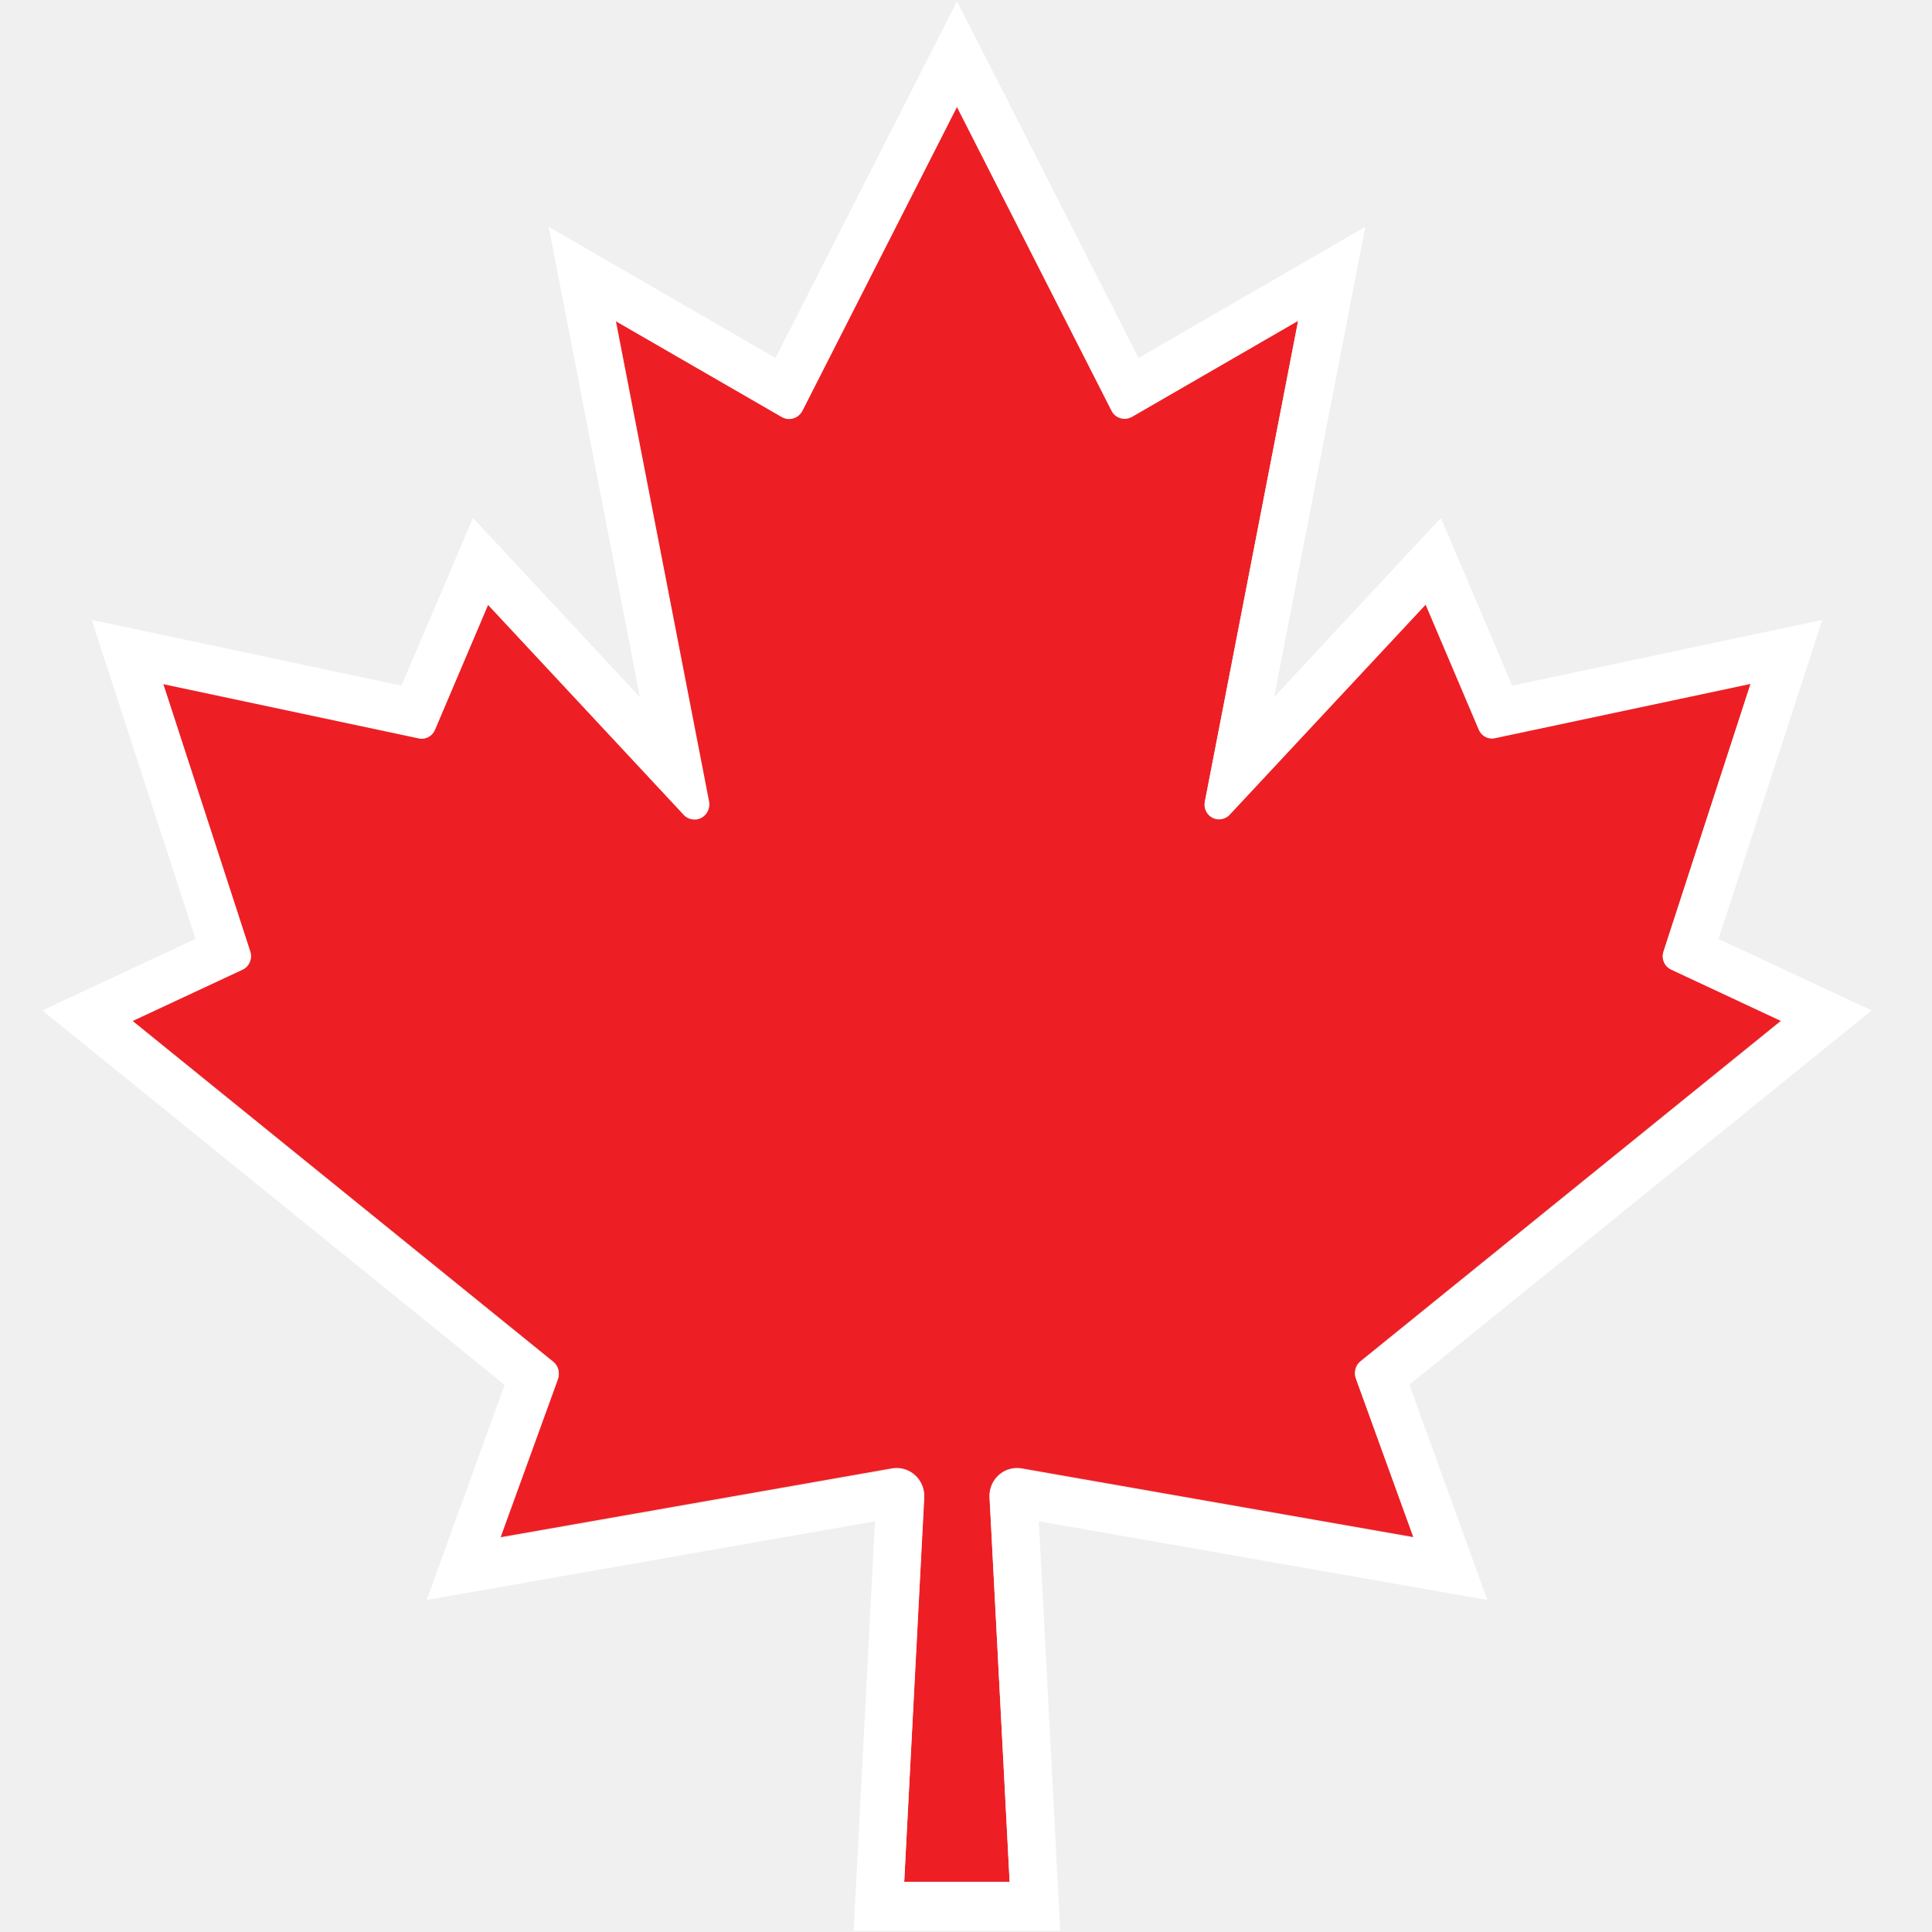
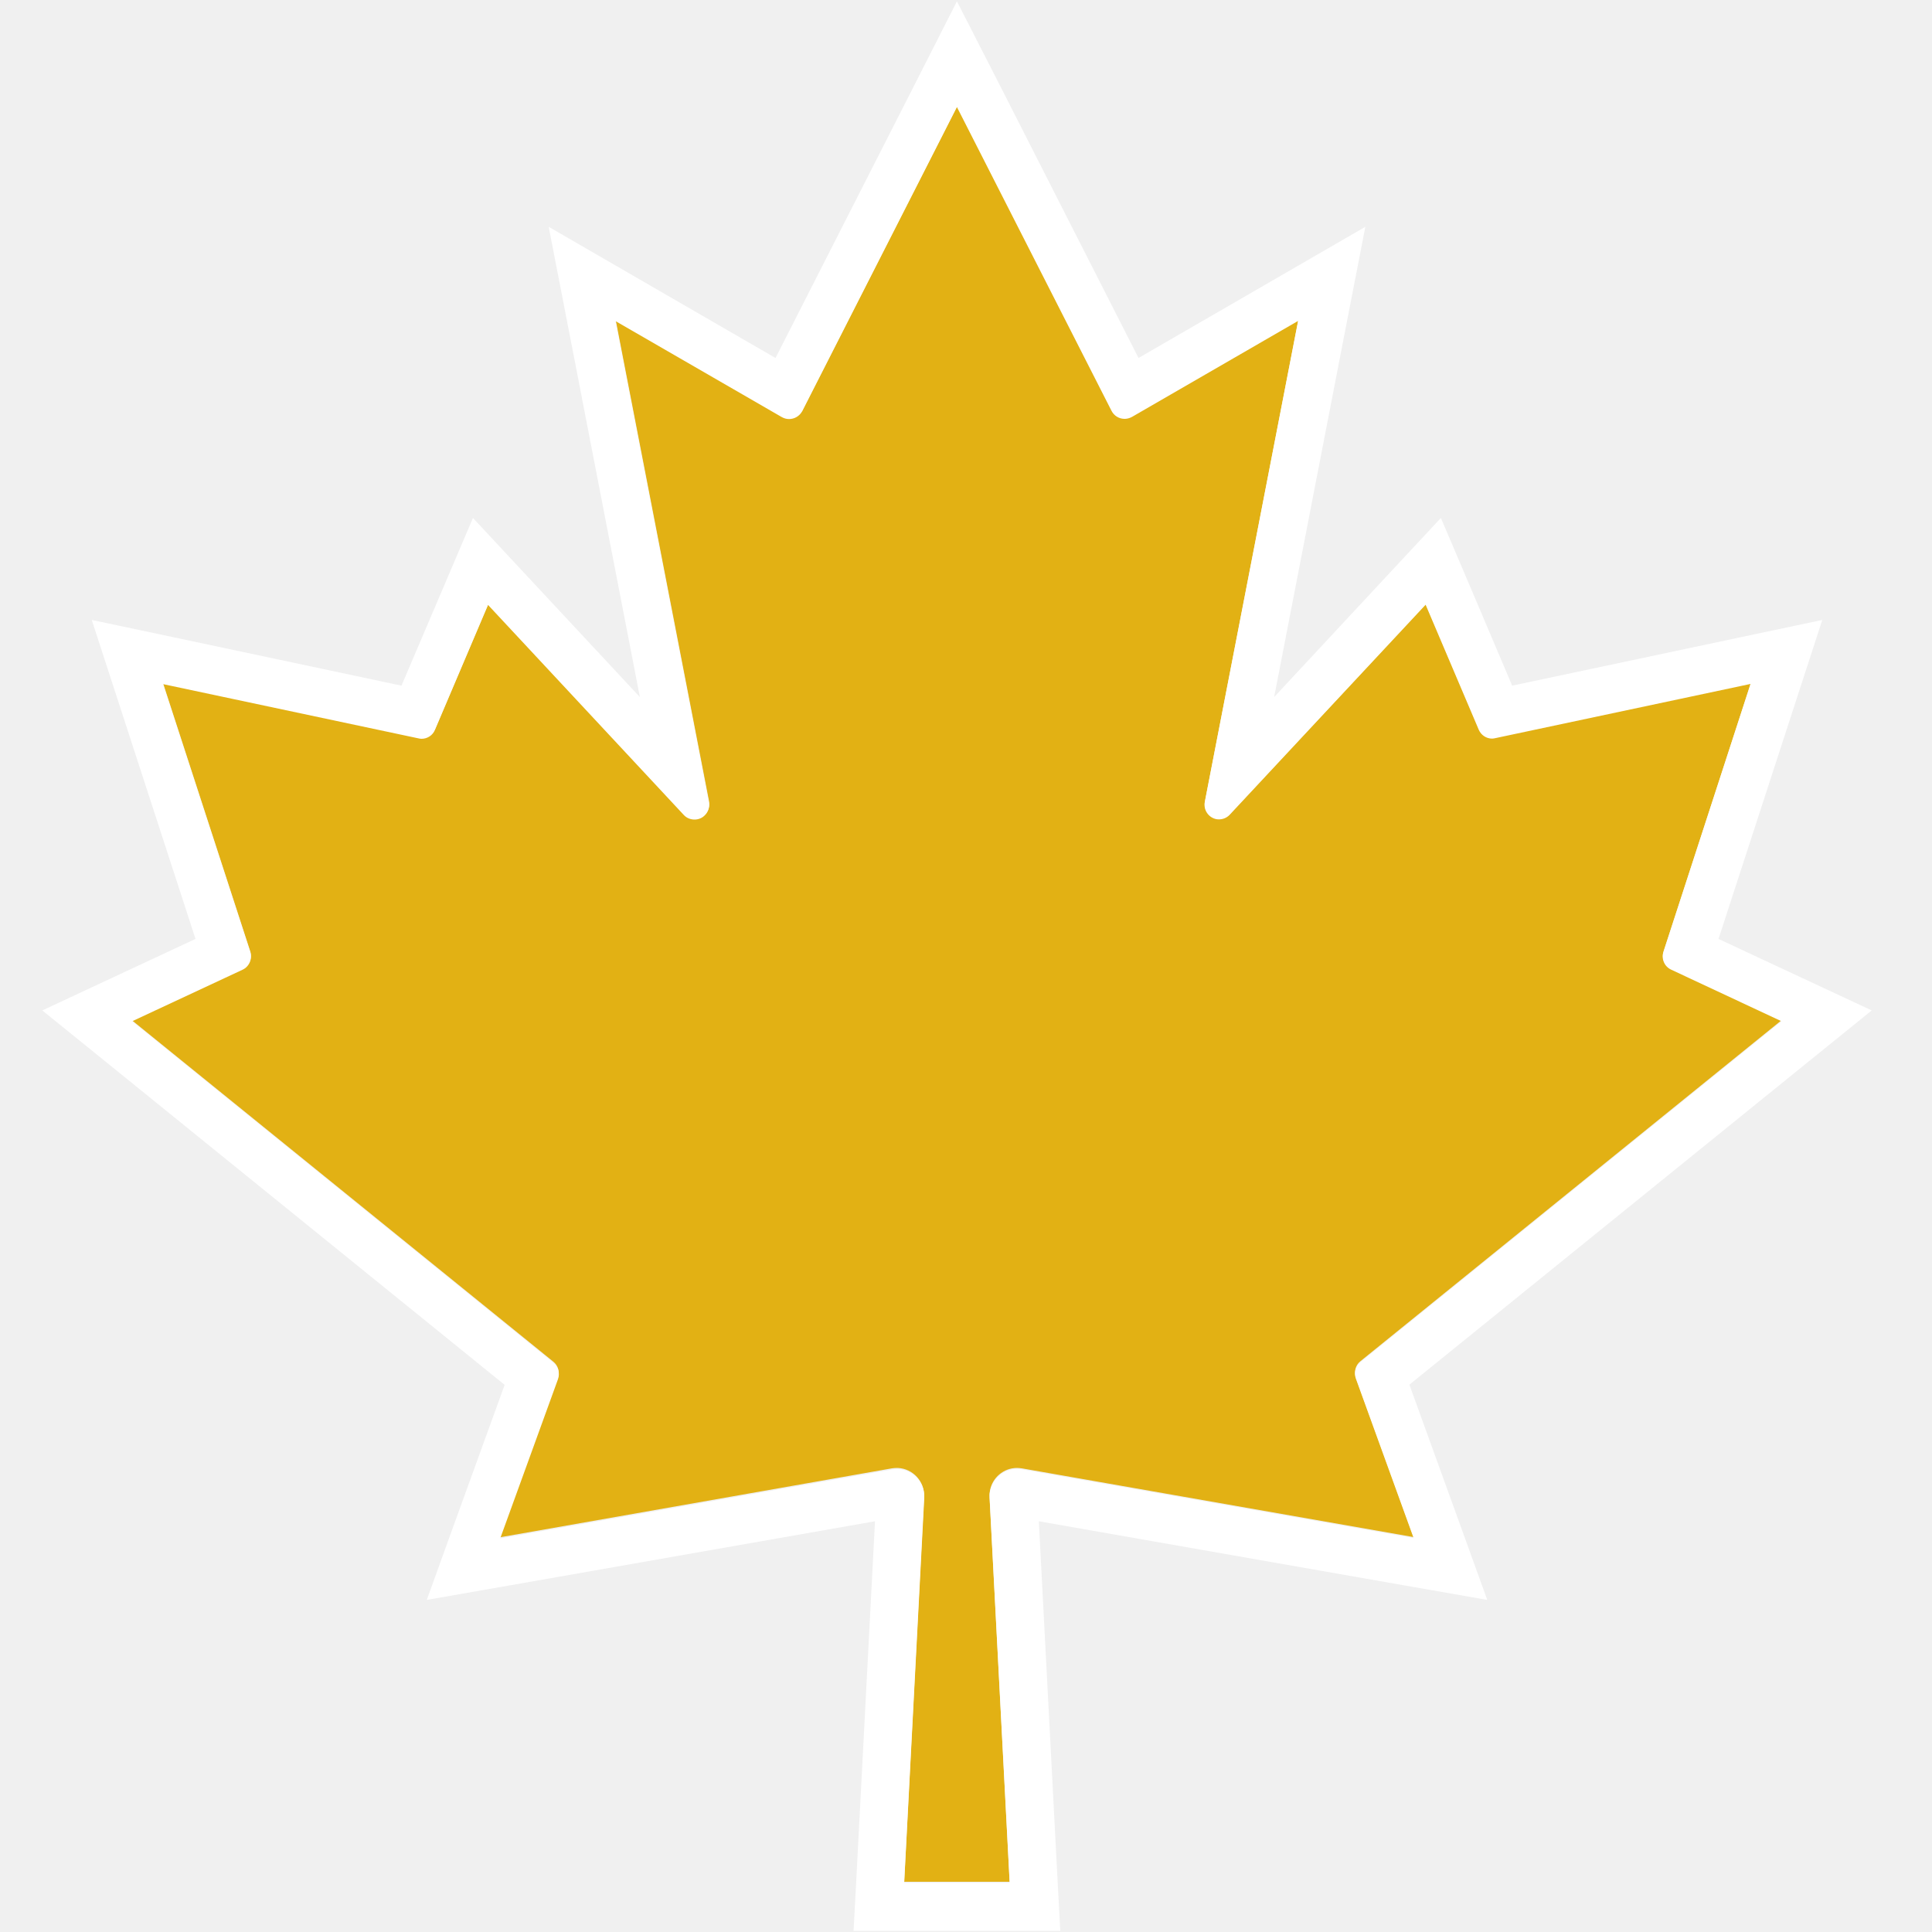
<svg xmlns="http://www.w3.org/2000/svg" version="1.1" id="Layer_1" x="0px" y="0px" viewBox="0 0 100 100" style="enable-background:new 0 0 100 100;" xml:space="preserve">
  <g>
-     <path style="fill:#ED1F24;" d="M86.11,49.23l4.51-13.87l-13.23,2.81c-0.05,0.01-0.1,0.02-0.15,0.02c-0.3,0-0.58-0.18-0.69-0.46   l-2.75-6.47L63.66,42.13c-0.14,0.15-0.34,0.24-0.55,0.24c-0.05,0-0.1,0-0.14-0.01c-0.41-0.08-0.68-0.48-0.6-0.89l4.83-24.9   l-8.6,4.97c-0.01,0-0.02,0.01-0.04,0.02c-0.11,0.05-0.22,0.08-0.34,0.08c-0.29,0-0.55-0.16-0.68-0.42l-8-15.72l-8.01,15.74   c0,0.01-0.01,0.02-0.02,0.03c-0.14,0.23-0.39,0.37-0.66,0.37c-0.13,0-0.26-0.04-0.39-0.11l-8.59-4.96l4.83,24.9   c0.05,0.25-0.03,0.51-0.22,0.69c-0.14,0.13-0.33,0.21-0.52,0.21c-0.21,0-0.4-0.08-0.55-0.23L25.28,31.25l-2.75,6.47   c-0.12,0.28-0.39,0.46-0.69,0.46c-0.05,0-0.1-0.01-0.15-0.02l-13.25-2.8l4.51,13.87c0.12,0.36-0.05,0.76-0.39,0.92l-5.72,2.67   l21.8,17.66c0.25,0.2,0.35,0.55,0.23,0.85l-2.99,8.24L46.17,76c0.08-0.01,0.16-0.02,0.24-0.02c0.02,0,0.04,0,0.06,0   c0.79,0.04,1.39,0.7,1.36,1.48L46.8,97.4h5.46l-1.04-19.93c-0.01-0.1,0-0.2,0.02-0.31c0.12-0.68,0.71-1.18,1.4-1.18   c0.08,0,0.16,0.01,0.24,0.02l20.29,3.56l-2.99-8.25c-0.11-0.3-0.02-0.65,0.23-0.85l21.8-17.65l-5.71-2.67   C86.16,49.99,85.99,49.6,86.11,49.23z" />
+     <path style="fill:#E2B114;" d="M86.11,49.23l4.51-13.87l-13.23,2.81c-0.05,0.01-0.1,0.02-0.15,0.02c-0.3,0-0.58-0.18-0.69-0.46   l-2.75-6.47L63.66,42.13c-0.14,0.15-0.34,0.24-0.55,0.24c-0.05,0-0.1,0-0.14-0.01c-0.41-0.08-0.68-0.48-0.6-0.89l4.83-24.9   l-8.6,4.97c-0.01,0-0.02,0.01-0.04,0.02c-0.11,0.05-0.22,0.08-0.34,0.08c-0.29,0-0.55-0.16-0.68-0.42l-8-15.72l-8.01,15.74   c0,0.01-0.01,0.02-0.02,0.03c-0.14,0.23-0.39,0.37-0.66,0.37c-0.13,0-0.26-0.04-0.39-0.11l-8.59-4.96l4.83,24.9   c0.05,0.25-0.03,0.51-0.22,0.69c-0.14,0.13-0.33,0.21-0.52,0.21c-0.21,0-0.4-0.08-0.55-0.23L25.28,31.25l-2.75,6.47   c-0.12,0.28-0.39,0.46-0.69,0.46c-0.05,0-0.1-0.01-0.15-0.02l-13.25-2.8l4.51,13.87c0.12,0.36-0.05,0.76-0.39,0.92l-5.72,2.67   l21.8,17.66c0.25,0.2,0.35,0.55,0.23,0.85l-2.99,8.24L46.17,76c0.08-0.01,0.16-0.02,0.24-0.02c0.02,0,0.04,0,0.06,0   c0.79,0.04,1.39,0.7,1.36,1.48L46.8,97.4h5.46l-1.04-19.93c-0.01-0.1,0-0.2,0.02-0.31c0.12-0.68,0.71-1.18,1.4-1.18   c0.08,0,0.16,0.01,0.24,0.02l20.29,3.56l-2.99-8.25c-0.11-0.3-0.02-0.65,0.23-0.85l21.8-17.65l-5.71-2.67   C86.16,49.99,85.99,49.6,86.11,49.23z" />
  </g>
  <g>
    <path style="fill:#FFFFFF;" d="M49.53,5.54l8,15.72c0.13,0.26,0.39,0.42,0.68,0.42c0.12,0,0.23-0.03,0.34-0.08   c0.02-0.01,0.03-0.02,0.04-0.02l8.6-4.97l-4.83,24.9c-0.08,0.41,0.19,0.81,0.6,0.89c0.05,0.01,0.1,0.01,0.14,0.01   c0.21,0,0.41-0.09,0.55-0.24L73.79,31.3l2.75,6.47c0.12,0.28,0.39,0.46,0.69,0.46c0.05,0,0.1-0.01,0.15-0.02l13.23-2.81L86.1,49.27   c-0.12,0.36,0.05,0.76,0.4,0.92l5.71,2.67l-21.8,17.65c-0.25,0.2-0.34,0.55-0.23,0.85l2.99,8.25l-20.29-3.56   c-0.08-0.01-0.16-0.02-0.24-0.02c-0.69,0-1.28,0.5-1.4,1.18c-0.02,0.1-0.02,0.2-0.02,0.31l1.04,19.93H46.8l1.04-19.93   c0.04-0.78-0.57-1.45-1.36-1.48c-0.02,0-0.04,0-0.06,0c-0.08,0-0.16,0.01-0.24,0.02l-20.29,3.57l2.99-8.24   c0.11-0.31,0.02-0.65-0.23-0.85L6.84,52.86l5.72-2.67c0.34-0.16,0.51-0.56,0.39-0.92L8.44,35.41l13.23,2.81   c0.05,0.01,0.1,0.02,0.15,0.02c0.3,0,0.58-0.18,0.69-0.46l2.75-6.47L35.4,42.19c0.14,0.15,0.34,0.23,0.55,0.23   c0.19,0,0.38-0.07,0.52-0.21c0.19-0.18,0.27-0.44,0.22-0.69l-4.83-24.9l8.59,4.96c0.12,0.07,0.25,0.11,0.39,0.11   c0.27,0,0.52-0.14,0.66-0.37c0.01-0.01,0.01-0.02,0.02-0.03L49.53,5.54 M49.53,0.07l-2.21,4.35l-7.18,14.11l-7.02-4.06l-4.72-2.73   l1.04,5.35l3.68,18.99l-6.03-6.47l-2.61-2.8l-1.5,3.52l-2.2,5.16L8.96,32.98l-4.21-0.89l1.33,4.09l4.04,12.42l-4.33,2.02l-3.6,1.68   l3.09,2.5l20.84,16.88l-2.57,7.09l-1.46,4.04l4.23-0.74l18.97-3.33l-0.97,18.59l-0.14,2.61h2.62h5.46h2.62l-0.14-2.61l-0.97-18.59   l18.98,3.33l4.23,0.74l-1.46-4.04l-2.57-7.1L93.79,54.8l3.09-2.5l-3.6-1.68l-4.33-2.02l4.04-12.42l1.33-4.09l-4.21,0.89   l-11.84,2.51l-2.19-5.16l-1.5-3.52l-2.61,2.8l-6.02,6.47l3.68-18.99l1.04-5.35l-4.72,2.73l-7.02,4.06L51.75,4.41L49.53,0.07   L49.53,0.07z" />
  </g>
</svg>
